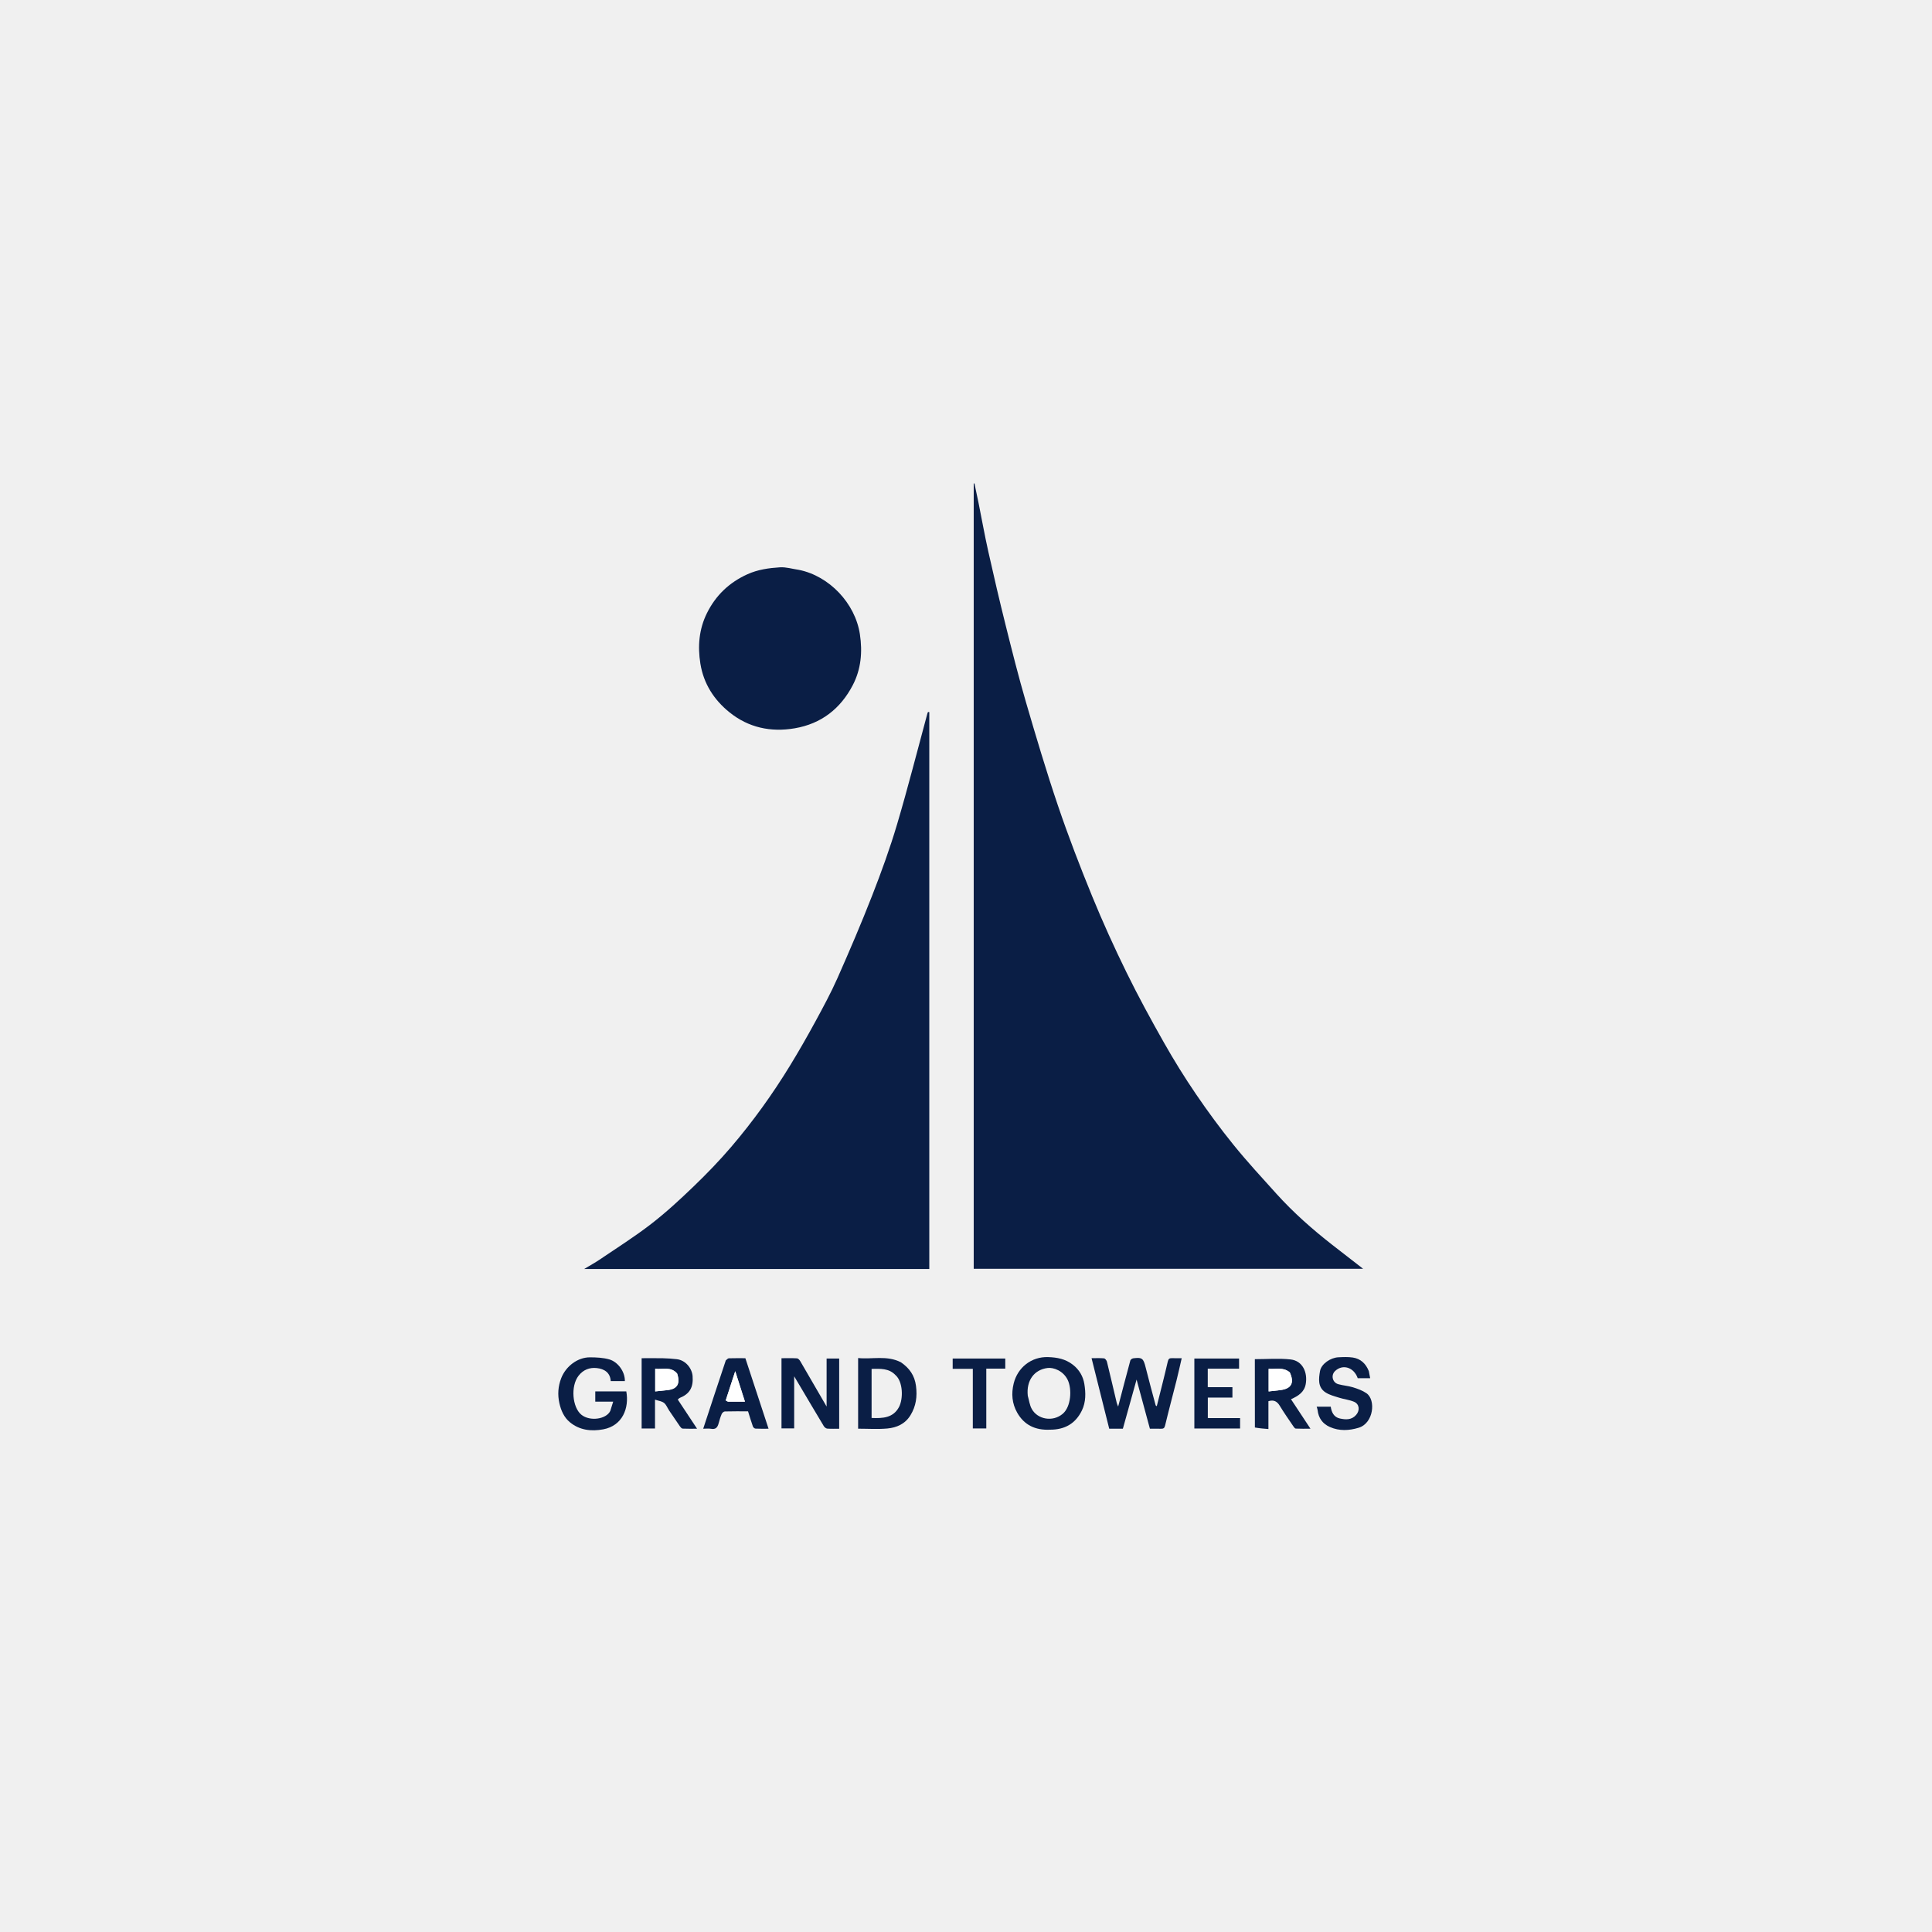
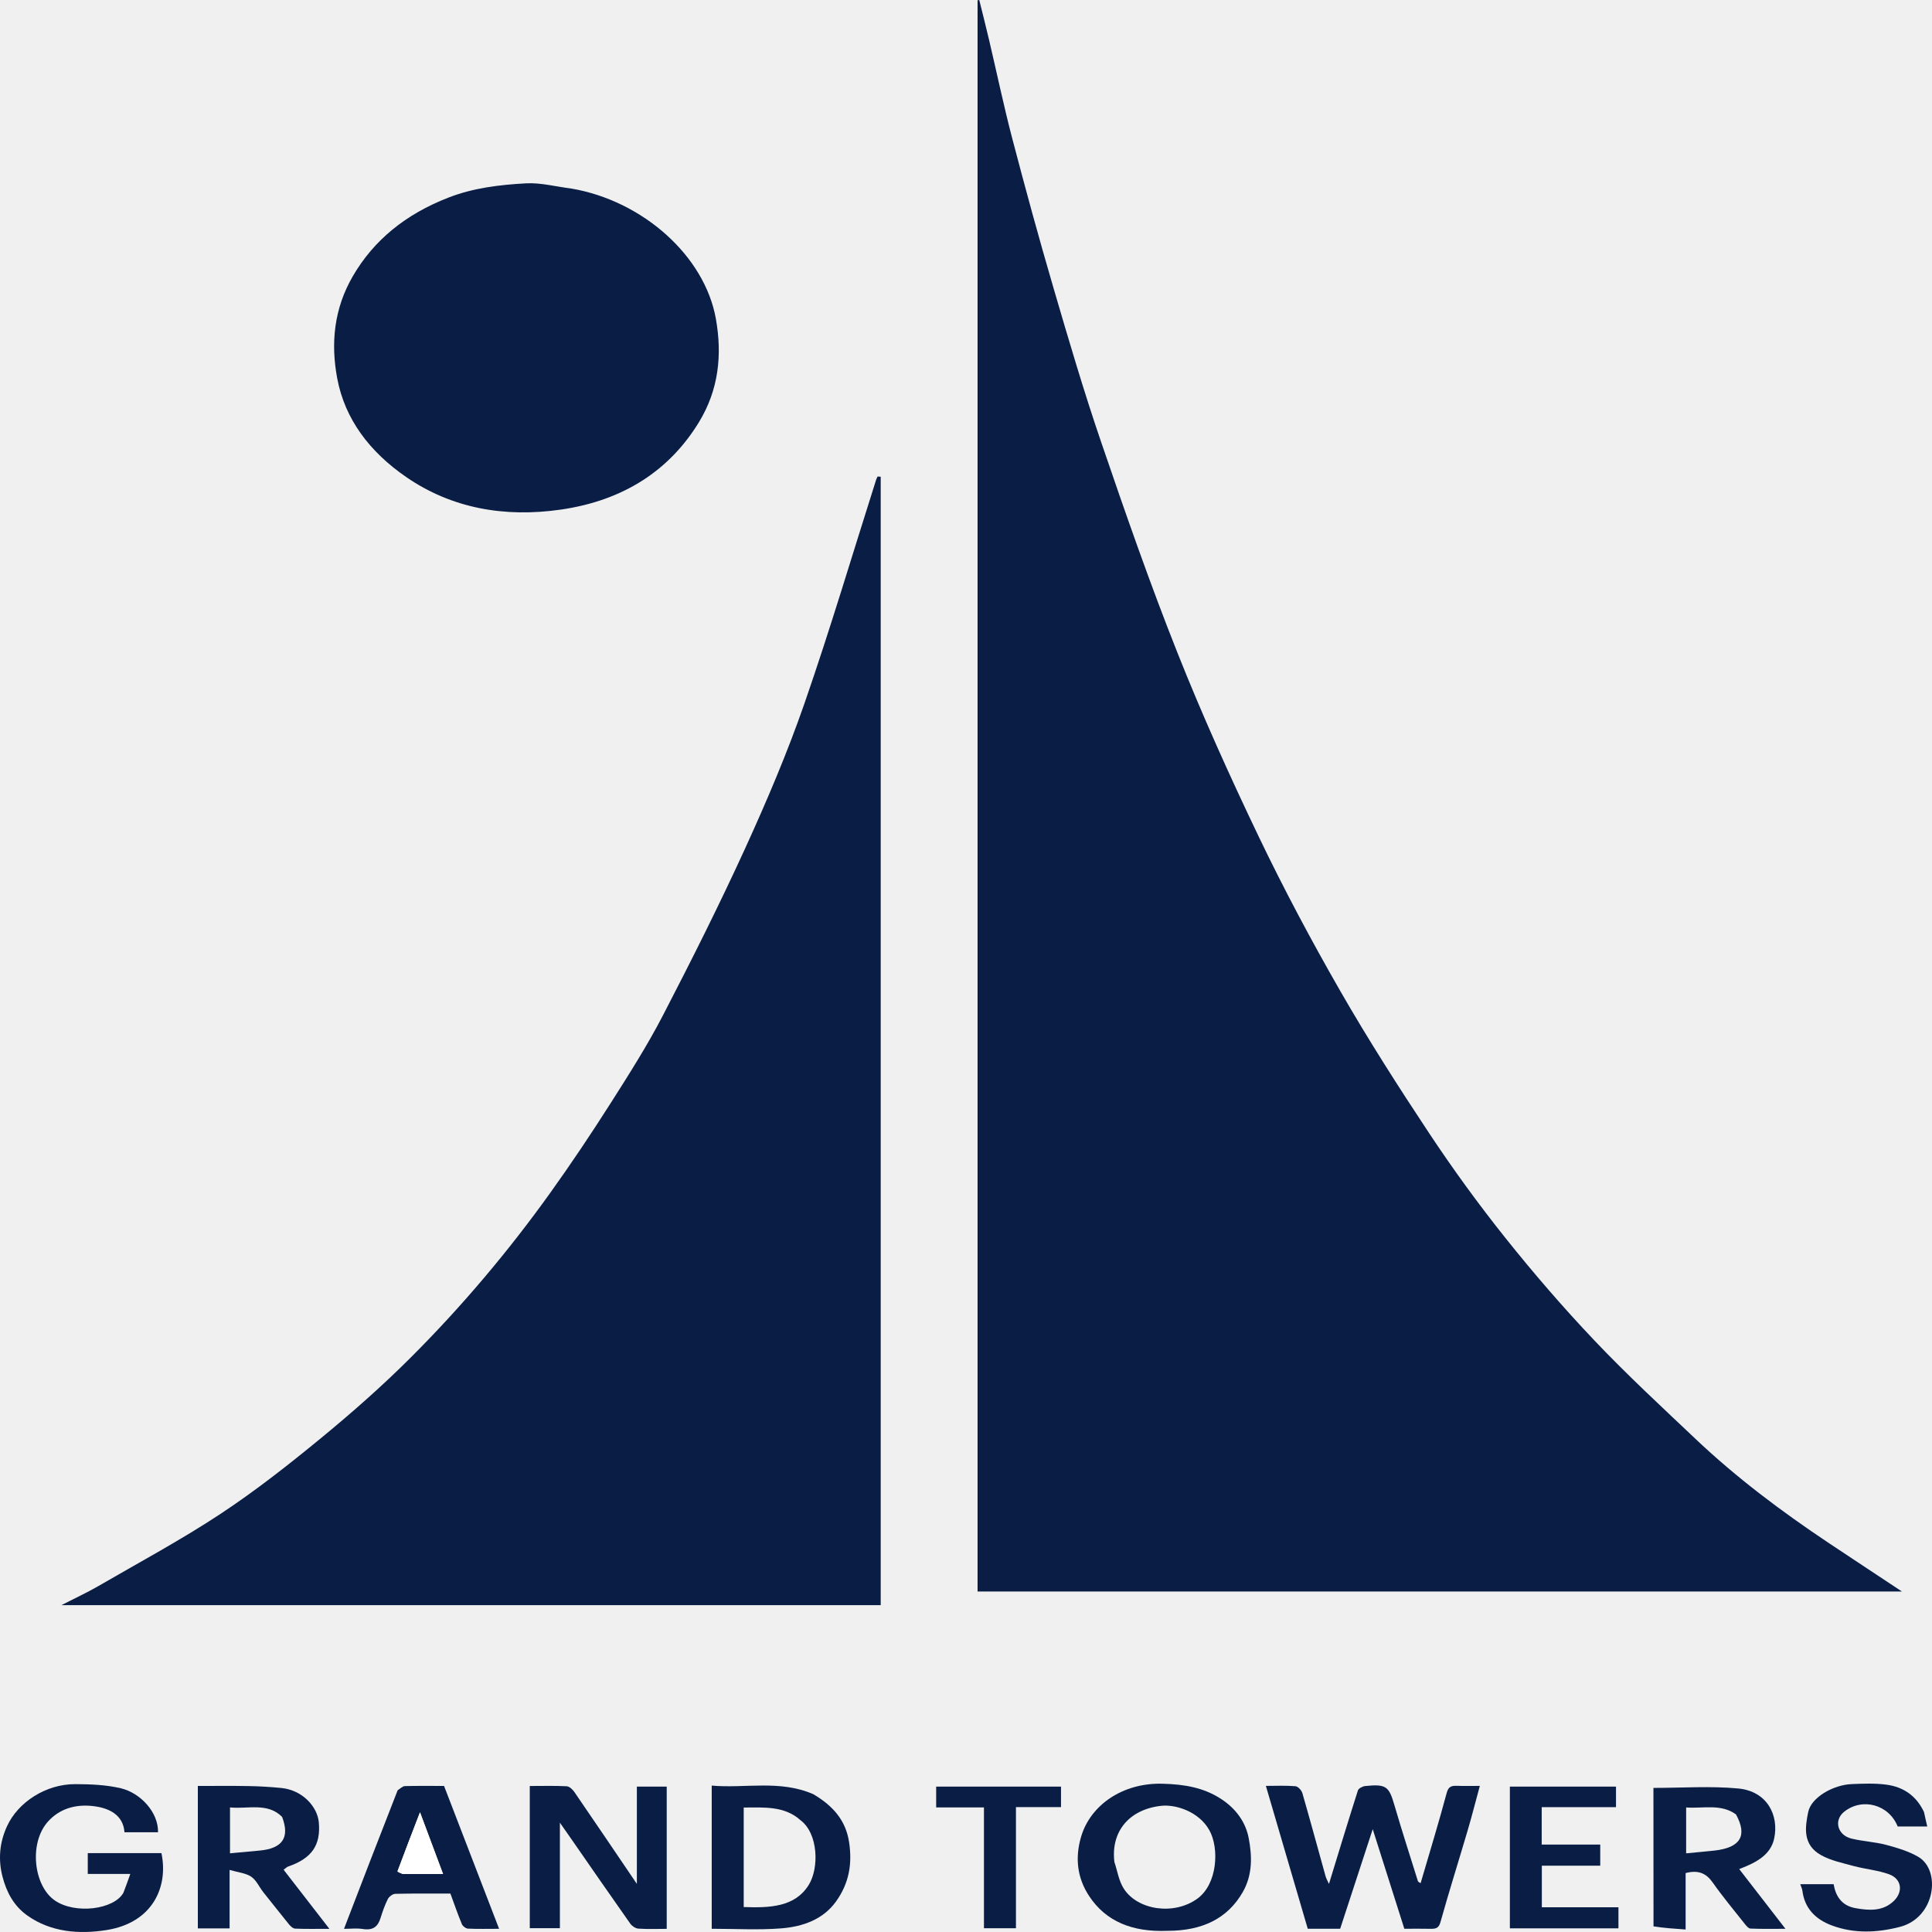
- <svg xmlns="http://www.w3.org/2000/svg" width="235" height="235" viewBox="0 0 235 235" fill="none">
-   <g clip-path="url(#clip0_5809_33098)">
-     <path d="M118.439 88.361C118.439 78.472 118.439 68.642 118.439 58.812C118.468 58.807 118.497 58.802 118.526 58.797C118.693 59.587 118.865 60.377 119.025 61.169C119.422 63.15 119.777 65.14 120.218 67.112C120.886 70.1 121.58 73.083 122.323 76.054C123.101 79.169 123.882 82.286 124.781 85.367C126.015 89.595 127.27 93.82 128.684 97.99C129.946 101.709 131.359 105.381 132.846 109.016C134.127 112.148 135.531 115.237 137.021 118.276C138.445 121.181 139.997 124.027 141.592 126.843C142.801 128.978 144.099 131.072 145.481 133.099C146.922 135.215 148.444 137.284 150.055 139.273C151.708 141.313 153.494 143.249 155.254 145.2C157.319 147.488 159.623 149.521 162.049 151.416C163.282 152.38 164.521 153.335 165.806 154.332C150.024 154.332 134.269 154.332 118.439 154.332C118.439 132.386 118.439 110.403 118.439 88.361Z" fill="#0A1E45" />
-     <path d="M113.035 127.251C113.035 136.314 113.035 145.319 113.035 154.353C99.076 154.353 85.155 154.353 71.054 154.353C71.778 153.917 72.372 153.597 72.927 153.22C75.031 151.792 77.19 150.433 79.198 148.88C81.017 147.475 82.717 145.903 84.375 144.307C85.964 142.777 87.505 141.184 88.938 139.508C91.592 136.401 93.975 133.085 96.106 129.597C97.182 127.837 98.206 126.043 99.192 124.23C100.134 122.497 101.077 120.756 101.875 118.954C103.341 115.642 104.768 112.309 106.085 108.935C107.2 106.078 108.251 103.186 109.122 100.247C110.443 95.791 111.584 91.281 112.802 86.793C112.82 86.728 112.85 86.667 112.875 86.603C112.928 86.608 112.981 86.612 113.035 86.616C113.035 100.141 113.035 113.667 113.035 127.251Z" fill="#0A1E45" />
-     <path d="M97.184 69.318C100.856 70.054 104.019 73.368 104.592 77.134C104.923 79.308 104.736 81.4 103.727 83.338C102.235 86.205 99.892 88.039 96.661 88.588C93.748 89.084 91.043 88.506 88.728 86.64C86.846 85.122 85.583 83.16 85.191 80.724C84.849 78.599 85.025 76.522 85.991 74.575C87.058 72.424 88.689 70.858 90.903 69.854C92.181 69.275 93.516 69.093 94.865 69.006C95.612 68.958 96.377 69.201 97.184 69.318Z" fill="#0A1E45" />
-     <path d="M135.606 173.783C135.356 173.783 135.162 173.783 134.921 173.783C134.209 170.941 133.501 168.11 132.773 165.205C133.294 165.205 133.796 165.176 134.29 165.225C134.423 165.238 134.603 165.473 134.643 165.636C135.052 167.296 135.436 168.963 135.832 170.626C135.866 170.77 135.935 170.904 136.007 171.091C136.507 169.18 136.987 167.325 137.49 165.477C137.522 165.362 137.724 165.232 137.859 165.215C138.938 165.086 139.079 165.225 139.36 166.356C139.74 167.885 140.159 169.405 140.566 170.927C140.579 170.972 140.651 171.002 140.704 171.046C141.155 169.239 141.624 167.448 142.037 165.643C142.118 165.288 142.236 165.187 142.562 165.201C142.93 165.218 143.299 165.205 143.738 165.205C143.519 166.148 143.327 167.034 143.106 167.914C142.647 169.737 142.157 171.553 141.72 173.382C141.641 173.716 141.514 173.793 141.22 173.786C140.773 173.774 140.324 173.783 139.869 173.783C139.326 171.778 138.791 169.804 138.249 167.804C137.69 169.809 137.14 171.778 136.581 173.783C136.283 173.783 135.972 173.783 135.606 173.783Z" fill="#0A1E45" />
-     <path d="M95.058 168.026C95.058 167.07 95.058 166.172 95.058 165.207C95.709 165.207 96.329 165.186 96.946 165.223C97.086 165.232 97.254 165.42 97.34 165.566C98.399 167.373 99.445 169.187 100.545 171.085C100.545 169.1 100.545 167.19 100.545 165.244C101.085 165.244 101.562 165.244 102.074 165.244C102.074 168.068 102.074 170.895 102.074 173.784C101.585 173.784 101.1 173.807 100.62 173.77C100.473 173.758 100.289 173.609 100.206 173.471C99.185 171.775 98.18 170.069 97.171 168.366C97 168.078 96.828 167.791 96.6 167.409C96.6 169.578 96.6 171.64 96.6 173.743C96.088 173.743 95.611 173.743 95.058 173.743C95.058 171.867 95.058 169.976 95.058 168.026Z" fill="#0A1E45" />
-     <path d="M127.716 173.9C125.939 173.984 124.582 173.343 123.724 171.826C123.097 170.715 122.995 169.514 123.302 168.274C123.778 166.349 125.442 165.004 127.487 165.071C128.594 165.107 129.584 165.295 130.491 165.993C131.289 166.607 131.746 167.431 131.894 168.332C132.07 169.402 132.099 170.534 131.594 171.57C130.82 173.155 129.525 173.907 127.716 173.9ZM125.014 169.772C125.171 170.313 125.235 170.904 125.502 171.384C126.207 172.651 128.049 172.993 129.259 171.974C130.295 171.103 130.397 168.95 129.877 167.86C129.339 166.732 128.146 166.307 127.426 166.396C125.784 166.599 124.819 167.93 125.014 169.772Z" fill="#0A1E45" />
-     <path d="M74.234 171.616C74.358 171.241 74.459 170.907 74.585 170.49C73.782 170.49 73.105 170.49 72.406 170.49C72.406 170.055 72.406 169.67 72.406 169.241C73.655 169.241 74.916 169.241 76.181 169.241C76.547 171.269 75.727 173.42 73.374 173.858C71.936 174.126 70.511 173.975 69.325 173C68.608 172.41 68.243 171.572 68.042 170.682C67.81 169.65 67.877 168.628 68.265 167.631C68.832 166.18 70.262 165.095 71.761 165.1C72.543 165.102 73.353 165.141 74.098 165.348C75.096 165.625 76.027 166.776 76.006 167.99C75.448 167.99 74.888 167.99 74.286 167.99C74.226 166.945 73.491 166.502 72.588 166.406C71.73 166.314 70.948 166.596 70.372 167.341C69.382 168.621 69.623 171.19 70.711 172.077C71.755 172.93 73.76 172.627 74.234 171.616Z" fill="#0A1E45" />
-     <path d="M109.58 165.7C110.623 166.418 111.252 167.302 111.417 168.576C111.584 169.869 111.426 171.033 110.747 172.142C110.097 173.203 109.07 173.654 107.925 173.757C106.764 173.862 105.586 173.78 104.378 173.78C104.378 170.929 104.378 168.105 104.378 165.186C106.094 165.362 107.871 164.827 109.58 165.7ZM108.923 167.26C108.111 166.402 107.066 166.495 106.017 166.504C106.017 168.519 106.017 170.484 106.017 172.475C107.356 172.531 108.645 172.479 109.352 171.141C109.887 170.127 109.839 168.057 108.923 167.26Z" fill="#0A1E45" />
-     <path d="M81.398 171.579C81.176 171.241 81.043 170.861 80.776 170.649C80.51 170.437 80.109 170.395 79.673 170.246C79.673 171.514 79.673 172.621 79.673 173.755C79.104 173.755 78.588 173.755 78.046 173.755C78.046 170.918 78.046 168.105 78.046 165.206C78.907 165.206 79.779 165.192 80.65 165.211C81.208 165.223 81.768 165.263 82.322 165.327C83.413 165.452 84.172 166.455 84.245 167.383C84.353 168.772 83.88 169.552 82.676 170.04C82.608 170.068 82.557 170.137 82.442 170.235C83.203 171.386 83.964 172.536 84.788 173.782C84.142 173.782 83.586 173.797 83.031 173.77C82.919 173.764 82.789 173.617 82.711 173.505C82.276 172.879 81.854 172.243 81.398 171.579ZM82.364 167.06C81.616 166.182 80.62 166.601 79.695 166.493C79.695 167.422 79.695 168.29 79.695 169.247C80.224 169.19 80.716 169.137 81.209 169.084C82.378 168.959 82.77 168.312 82.364 167.06Z" fill="#0A1E45" />
-     <path d="M152.639 173.634C152.634 170.805 152.634 168.032 152.634 165.323C154.114 165.323 155.559 165.201 156.974 165.356C158.474 165.521 159.072 166.976 158.822 168.356C158.647 169.325 157.935 169.795 157.03 170.194C157.811 171.377 158.57 172.525 159.399 173.781C158.748 173.781 158.178 173.796 157.61 173.767C157.504 173.762 157.387 173.592 157.308 173.476C156.753 172.655 156.179 171.846 155.669 170.999C155.343 170.458 154.947 170.232 154.285 170.434C154.285 171.514 154.285 172.62 154.285 173.822C153.7 173.775 153.172 173.733 152.639 173.634ZM156.865 166.914C156.091 166.257 155.183 166.57 154.31 166.498C154.31 167.428 154.31 168.297 154.31 169.25C154.824 169.191 155.298 169.145 155.771 169.083C157.081 168.909 157.468 168.204 156.865 166.914Z" fill="#0A1E45" />
-     <path d="M166.496 166.773C166.55 167.079 166.602 167.338 166.662 167.64C166.114 167.64 165.632 167.64 165.148 167.64C164.691 166.312 163.331 165.89 162.406 166.754C161.858 167.264 162.061 168.163 162.78 168.366C163.362 168.531 163.983 168.564 164.56 168.743C165.129 168.92 165.719 169.129 166.204 169.463C167.381 170.27 167.086 173.116 165.258 173.666C164.085 174.019 162.917 174.078 161.774 173.58C160.878 173.189 160.372 172.488 160.266 171.507C160.252 171.378 160.197 171.255 160.153 171.102C160.725 171.102 161.269 171.102 161.864 171.102C161.962 171.771 162.242 172.385 162.982 172.541C163.681 172.689 164.395 172.742 164.956 172.101C165.428 171.562 165.363 170.787 164.701 170.506C164.135 170.265 163.495 170.202 162.902 170.015C162.329 169.834 161.718 169.684 161.226 169.363C160.263 168.736 160.402 167.689 160.561 166.772C160.713 165.898 161.839 165.139 162.794 165.094C163.378 165.066 163.974 165.038 164.548 165.124C165.489 165.266 166.125 165.85 166.496 166.773Z" fill="#0A1E45" />
-     <path d="M88.284 165.469C88.427 165.355 88.538 165.219 88.654 165.216C89.317 165.195 89.982 165.206 90.663 165.206C91.599 168.051 92.528 170.876 93.484 173.783C92.89 173.783 92.387 173.798 91.887 173.77C91.776 173.764 91.618 173.623 91.579 173.51C91.371 172.921 91.194 172.32 90.989 171.668C90.076 171.668 89.12 171.656 88.164 171.683C88.031 171.686 87.842 171.855 87.783 171.992C87.627 172.357 87.513 172.743 87.41 173.128C87.282 173.608 87.06 173.899 86.492 173.793C86.195 173.737 85.878 173.783 85.535 173.783C86.453 170.988 87.353 168.248 88.284 165.469ZM88.588 170.493C89.246 170.493 89.904 170.493 90.612 170.493C90.224 169.277 89.855 168.119 89.43 166.788C89.005 168.084 88.635 169.203 88.279 170.326C88.269 170.357 88.411 170.436 88.588 170.493Z" fill="#0A1E45" />
-     <path d="M147.707 172.489C148.779 172.489 149.794 172.489 150.839 172.489C150.839 172.927 150.839 173.326 150.839 173.754C148.991 173.754 147.157 173.754 145.276 173.754C145.276 170.943 145.276 168.116 145.276 165.246C147.058 165.246 148.867 165.246 150.715 165.246C150.715 165.628 150.715 166.027 150.715 166.482C149.462 166.482 148.2 166.482 146.907 166.482C146.907 167.248 146.907 167.961 146.907 168.728C147.909 168.728 148.897 168.728 149.907 168.728C149.907 169.168 149.907 169.553 149.907 169.994C148.927 169.994 147.939 169.994 146.914 169.994C146.914 170.838 146.914 171.629 146.914 172.489C147.155 172.489 147.402 172.489 147.707 172.489Z" fill="#0A1E45" />
-     <path d="M119.968 167.328C119.968 169.496 119.968 171.606 119.968 173.749C119.416 173.749 118.899 173.749 118.329 173.749C118.329 171.344 118.329 168.948 118.329 166.498C117.486 166.498 116.694 166.498 115.88 166.498C115.88 166.06 115.88 165.674 115.88 165.246C117.993 165.246 120.114 165.246 122.277 165.246C122.277 165.624 122.277 166.023 122.277 166.476C121.541 166.476 120.788 166.476 119.968 166.476C119.968 166.776 119.968 167.023 119.968 167.328Z" fill="#0A1E45" />
-     <path d="M82.373 167.106C82.771 168.311 82.378 168.958 81.209 169.084C80.716 169.136 80.224 169.189 79.695 169.246C79.695 168.289 79.695 167.421 79.695 166.492C80.621 166.601 81.617 166.182 82.373 167.106Z" fill="white" />
-     <path d="M156.899 166.945C157.468 168.203 157.082 168.907 155.771 169.081C155.299 169.144 154.824 169.19 154.311 169.248C154.311 168.295 154.311 167.426 154.311 166.497C155.183 166.569 156.092 166.256 156.899 166.945Z" fill="white" />
-     <path d="M88.534 170.49C88.411 170.434 88.269 170.355 88.279 170.324C88.635 169.2 89.004 168.081 89.43 166.785C89.855 168.117 90.224 169.275 90.611 170.491C89.904 170.491 89.245 170.491 88.534 170.49Z" fill="white" />
-   </g>
-   <defs>
-     <clipPath id="clip0_5809_33098">
-       <rect width="235" height="235" fill="white" />
-     </clipPath>
-   </defs>
+ <svg xmlns="http://www.w3.org/2000/svg" width="75" height="75" viewBox="0 0 75 75" fill="none">
+   <path d="M37.949 19.119C37.949 12.724 37.949 6.367 37.949 0.01C37.971 0.007 37.993 0.003 38.015 0C38.141 0.511 38.272 1.022 38.392 1.534C38.694 2.815 38.962 4.102 39.296 5.377C39.802 7.309 40.329 9.239 40.891 11.16C41.48 13.174 42.072 15.19 42.754 17.183C43.688 19.917 44.639 22.649 45.711 25.346C46.666 27.751 47.737 30.125 48.863 32.476C49.834 34.502 50.897 36.499 52.026 38.465C53.105 40.343 54.281 42.184 55.489 44.005C56.405 45.386 57.388 46.739 58.435 48.051C59.527 49.419 60.68 50.757 61.901 52.043C63.153 53.363 64.505 54.614 65.839 55.876C67.403 57.356 69.149 58.67 70.987 59.896C71.921 60.519 72.86 61.137 73.833 61.782C61.877 61.782 49.941 61.782 37.949 61.782C37.949 47.589 37.949 33.373 37.949 19.119Z" fill="#0A1E45" />
+   <path d="M34.189 44.784C34.189 50.646 34.189 56.469 34.189 62.311C23.614 62.311 13.067 62.311 2.385 62.311C2.934 62.029 3.384 61.822 3.804 61.579C5.398 60.655 7.033 59.776 8.555 58.772C9.932 57.863 11.22 56.847 12.476 55.815C13.68 54.825 14.848 53.795 15.933 52.711C17.944 50.702 19.749 48.557 21.364 46.301C22.179 45.163 22.955 44.003 23.701 42.831C24.415 41.71 25.13 40.584 25.734 39.419C26.845 37.277 27.926 35.122 28.924 32.94C29.768 31.092 30.564 29.222 31.224 27.321C32.225 24.439 33.089 21.523 34.012 18.621C34.026 18.579 34.049 18.539 34.068 18.498C34.108 18.501 34.148 18.503 34.189 18.506C34.189 27.253 34.189 36 34.189 44.784Z" fill="#0A1E45" />
+   <path d="M22.178 7.319C24.96 7.795 27.356 9.938 27.79 12.374C28.041 13.779 27.899 15.132 27.135 16.385C26.005 18.24 24.23 19.425 21.782 19.781C19.575 20.102 17.526 19.728 15.772 18.521C14.346 17.54 13.389 16.27 13.092 14.695C12.833 13.321 12.966 11.978 13.698 10.719C14.507 9.328 15.742 8.315 17.42 7.666C18.388 7.291 19.399 7.174 20.421 7.117C20.987 7.086 21.567 7.243 22.178 7.319Z" fill="#0A1E45" />
+   <path d="M51.286 74.874C51.097 74.874 50.95 74.874 50.767 74.874C50.228 73.037 49.691 71.206 49.141 69.328C49.535 69.328 49.915 69.309 50.289 69.341C50.391 69.349 50.526 69.501 50.557 69.606C50.867 70.68 51.158 71.757 51.458 72.833C51.483 72.926 51.536 73.013 51.59 73.134C51.969 71.898 52.333 70.699 52.714 69.504C52.738 69.429 52.891 69.345 52.994 69.334C53.81 69.251 53.917 69.341 54.13 70.072C54.418 71.061 54.736 72.043 55.044 73.028C55.054 73.057 55.108 73.076 55.148 73.105C55.49 71.937 55.845 70.778 56.158 69.611C56.22 69.381 56.309 69.316 56.556 69.325C56.835 69.336 57.114 69.328 57.447 69.328C57.281 69.937 57.136 70.511 56.968 71.079C56.621 72.258 56.249 73.433 55.919 74.615C55.858 74.831 55.763 74.881 55.54 74.876C55.2 74.869 54.861 74.874 54.516 74.874C54.104 73.578 53.699 72.302 53.289 71.008C52.865 72.305 52.449 73.578 52.025 74.874C51.8 74.874 51.564 74.874 51.286 74.874Z" fill="#0A1E45" />
+   <path d="M20.566 71.155C20.566 70.537 20.566 69.956 20.566 69.332C21.06 69.332 21.53 69.318 21.997 69.342C22.103 69.348 22.231 69.469 22.296 69.564C23.098 70.732 23.891 71.906 24.723 73.133C24.723 71.849 24.723 70.614 24.723 69.356C25.132 69.356 25.494 69.356 25.882 69.356C25.882 71.182 25.882 73.01 25.882 74.878C25.512 74.878 25.144 74.894 24.78 74.869C24.669 74.862 24.529 74.765 24.467 74.676C23.693 73.579 22.932 72.476 22.167 71.374C22.038 71.189 21.908 71.003 21.735 70.756C21.735 72.159 21.735 73.492 21.735 74.852C21.347 74.852 20.985 74.852 20.566 74.852C20.566 73.639 20.566 72.416 20.566 71.155Z" fill="#0A1E45" />
+   <path d="M45.309 74.954C43.962 75.008 42.934 74.593 42.285 73.612C41.809 72.894 41.732 72.117 41.964 71.315C42.325 70.07 43.586 69.2 45.135 69.244C45.973 69.267 46.723 69.389 47.411 69.84C48.015 70.237 48.362 70.77 48.474 71.353C48.607 72.045 48.629 72.777 48.246 73.447C47.66 74.472 46.679 74.958 45.309 74.954ZM43.261 72.284C43.38 72.634 43.429 73.016 43.631 73.326C44.165 74.146 45.561 74.367 46.478 73.708C47.262 73.144 47.34 71.752 46.946 71.047C46.538 70.318 45.634 70.043 45.089 70.101C43.845 70.232 43.114 71.093 43.261 72.284Z" fill="#0A1E45" />
+   <path d="M4.792 73.474C4.886 73.231 4.963 73.015 5.058 72.746C4.45 72.746 3.937 72.746 3.407 72.746C3.407 72.465 3.407 72.215 3.407 71.938C4.354 71.938 5.309 71.938 6.267 71.938C6.544 73.25 5.924 74.641 4.14 74.924C3.051 75.097 1.972 75 1.073 74.369C0.53 73.988 0.253 73.445 0.102 72.87C-0.075 72.203 -0.024 71.541 0.271 70.897C0.699 69.958 1.783 69.257 2.919 69.26C3.511 69.261 4.125 69.287 4.69 69.42C5.445 69.599 6.151 70.344 6.135 71.129C5.712 71.129 5.288 71.129 4.832 71.129C4.786 70.453 4.229 70.167 3.545 70.105C2.895 70.045 2.303 70.227 1.866 70.709C1.117 71.537 1.299 73.198 2.123 73.772C2.915 74.324 4.433 74.128 4.792 73.474Z" fill="#0A1E45" />
+   <path d="M31.57 69.649C32.36 70.114 32.836 70.686 32.961 71.51C33.088 72.346 32.968 73.098 32.454 73.816C31.962 74.502 31.184 74.794 30.316 74.86C29.436 74.928 28.544 74.875 27.629 74.875C27.629 73.031 27.629 71.205 27.629 69.317C28.929 69.431 30.275 69.085 31.57 69.649ZM31.072 70.658C30.457 70.104 29.666 70.164 28.871 70.169C28.871 71.472 28.871 72.744 28.871 74.031C29.885 74.067 30.862 74.034 31.397 73.169C31.803 72.512 31.766 71.174 31.072 70.658Z" fill="#0A1E45" />
+   <path d="M10.219 73.452C10.051 73.234 9.95 72.988 9.748 72.851C9.546 72.714 9.243 72.687 8.913 72.59C8.913 73.411 8.913 74.126 8.913 74.86C8.482 74.86 8.09 74.86 7.68 74.86C7.68 73.025 7.68 71.206 7.68 69.331C8.332 69.331 8.992 69.322 9.653 69.335C10.075 69.342 10.499 69.368 10.919 69.409C11.746 69.49 12.321 70.139 12.376 70.739C12.458 71.637 12.1 72.142 11.188 72.458C11.136 72.475 11.097 72.52 11.01 72.583C11.587 73.328 12.163 74.071 12.787 74.877C12.298 74.877 11.877 74.887 11.457 74.869C11.372 74.866 11.273 74.771 11.214 74.698C10.884 74.293 10.565 73.882 10.219 73.452ZM10.951 70.531C10.384 69.963 9.63 70.234 8.929 70.164C8.929 70.764 8.929 71.326 8.929 71.945C9.33 71.908 9.703 71.873 10.076 71.839C10.961 71.758 11.259 71.34 10.951 70.531Z" fill="#0A1E45" />
+   <path d="M64.189 74.781C64.186 72.951 64.186 71.158 64.186 69.406C65.307 69.406 66.402 69.328 67.473 69.428C68.61 69.535 69.063 70.476 68.874 71.368C68.741 71.994 68.202 72.299 67.516 72.557C68.108 73.321 68.683 74.064 69.311 74.876C68.818 74.876 68.386 74.886 67.955 74.867C67.875 74.864 67.786 74.754 67.727 74.679C67.306 74.148 66.871 73.625 66.485 73.077C66.238 72.727 65.938 72.581 65.436 72.712C65.436 73.41 65.436 74.126 65.436 74.903C64.993 74.872 64.593 74.845 64.189 74.781ZM67.391 70.435C66.805 70.011 66.117 70.213 65.456 70.166C65.456 70.768 65.456 71.33 65.456 71.946C65.844 71.908 66.204 71.878 66.562 71.838C67.555 71.725 67.848 71.27 67.391 70.435Z" fill="#0A1E45" />
+   <path d="M74.69 70.344C74.731 70.542 74.77 70.709 74.816 70.904C74.4 70.904 74.035 70.904 73.668 70.904C73.323 70.046 72.292 69.773 71.591 70.331C71.176 70.662 71.33 71.243 71.875 71.374C72.316 71.481 72.786 71.502 73.223 71.618C73.655 71.733 74.101 71.868 74.469 72.083C75.36 72.605 75.137 74.446 73.752 74.802C72.863 75.03 71.978 75.068 71.112 74.746C70.434 74.493 70.05 74.04 69.97 73.405C69.96 73.322 69.918 73.242 69.885 73.143C70.317 73.143 70.73 73.143 71.181 73.143C71.255 73.576 71.467 73.973 72.028 74.074C72.558 74.17 73.098 74.204 73.523 73.79C73.881 73.441 73.832 72.94 73.33 72.758C72.901 72.602 72.416 72.561 71.967 72.441C71.533 72.324 71.07 72.226 70.698 72.019C69.968 71.614 70.073 70.936 70.194 70.343C70.309 69.778 71.162 69.287 71.885 69.258C72.327 69.24 72.779 69.222 73.214 69.278C73.927 69.369 74.409 69.747 74.69 70.344Z" fill="#0A1E45" />
+   <path d="M15.436 69.5C15.544 69.426 15.629 69.339 15.716 69.336C16.219 69.323 16.722 69.33 17.238 69.33C17.947 71.17 18.651 72.997 19.375 74.876C18.926 74.876 18.544 74.887 18.165 74.869C18.082 74.865 17.962 74.773 17.932 74.7C17.774 74.319 17.64 73.93 17.485 73.509C16.794 73.509 16.069 73.501 15.345 73.518C15.244 73.521 15.101 73.63 15.057 73.718C14.938 73.954 14.852 74.204 14.774 74.453C14.677 74.764 14.509 74.952 14.078 74.883C13.853 74.847 13.614 74.877 13.354 74.877C14.049 73.069 14.731 71.297 15.436 69.5ZM15.666 72.749C16.165 72.749 16.663 72.749 17.2 72.749C16.906 71.963 16.626 71.214 16.305 70.353C15.982 71.191 15.702 71.915 15.432 72.641C15.425 72.661 15.532 72.712 15.666 72.749Z" fill="#0A1E45" />
+   <path d="M60.455 74.04C61.267 74.04 62.036 74.04 62.828 74.04C62.828 74.323 62.828 74.581 62.828 74.857C61.428 74.857 60.038 74.857 58.613 74.857C58.613 73.04 58.613 71.211 58.613 69.356C59.963 69.356 61.333 69.356 62.733 69.356C62.733 69.602 62.733 69.86 62.733 70.154C61.784 70.154 60.828 70.154 59.849 70.154C59.849 70.65 59.849 71.111 59.849 71.607C60.608 71.607 61.356 71.607 62.121 71.607C62.121 71.891 62.121 72.141 62.121 72.426C61.379 72.426 60.631 72.426 59.854 72.426C59.854 72.972 59.854 73.483 59.854 74.04C60.037 74.04 60.224 74.04 60.455 74.04Z" fill="#0A1E45" />
+   <path d="M39.439 70.702C39.439 72.104 39.439 73.468 39.439 74.854C39.02 74.854 38.629 74.854 38.197 74.854C38.197 73.299 38.197 71.749 38.197 70.165C37.559 70.165 36.959 70.165 36.342 70.165C36.342 69.882 36.342 69.632 36.342 69.356C37.942 69.356 39.55 69.356 41.188 69.356C41.188 69.6 41.188 69.858 41.188 70.151C40.63 70.151 40.06 70.151 39.439 70.151C39.439 70.345 39.439 70.504 39.439 70.702Z" fill="#0A1E45" />
+   <path d="M15.626 72.748C15.532 72.711 15.425 72.66 15.432 72.64C15.701 71.913 15.982 71.19 16.304 70.352C16.626 71.213 16.905 71.962 17.199 72.748C16.663 72.748 16.164 72.748 15.626 72.748Z" fill="white" />
</svg>
